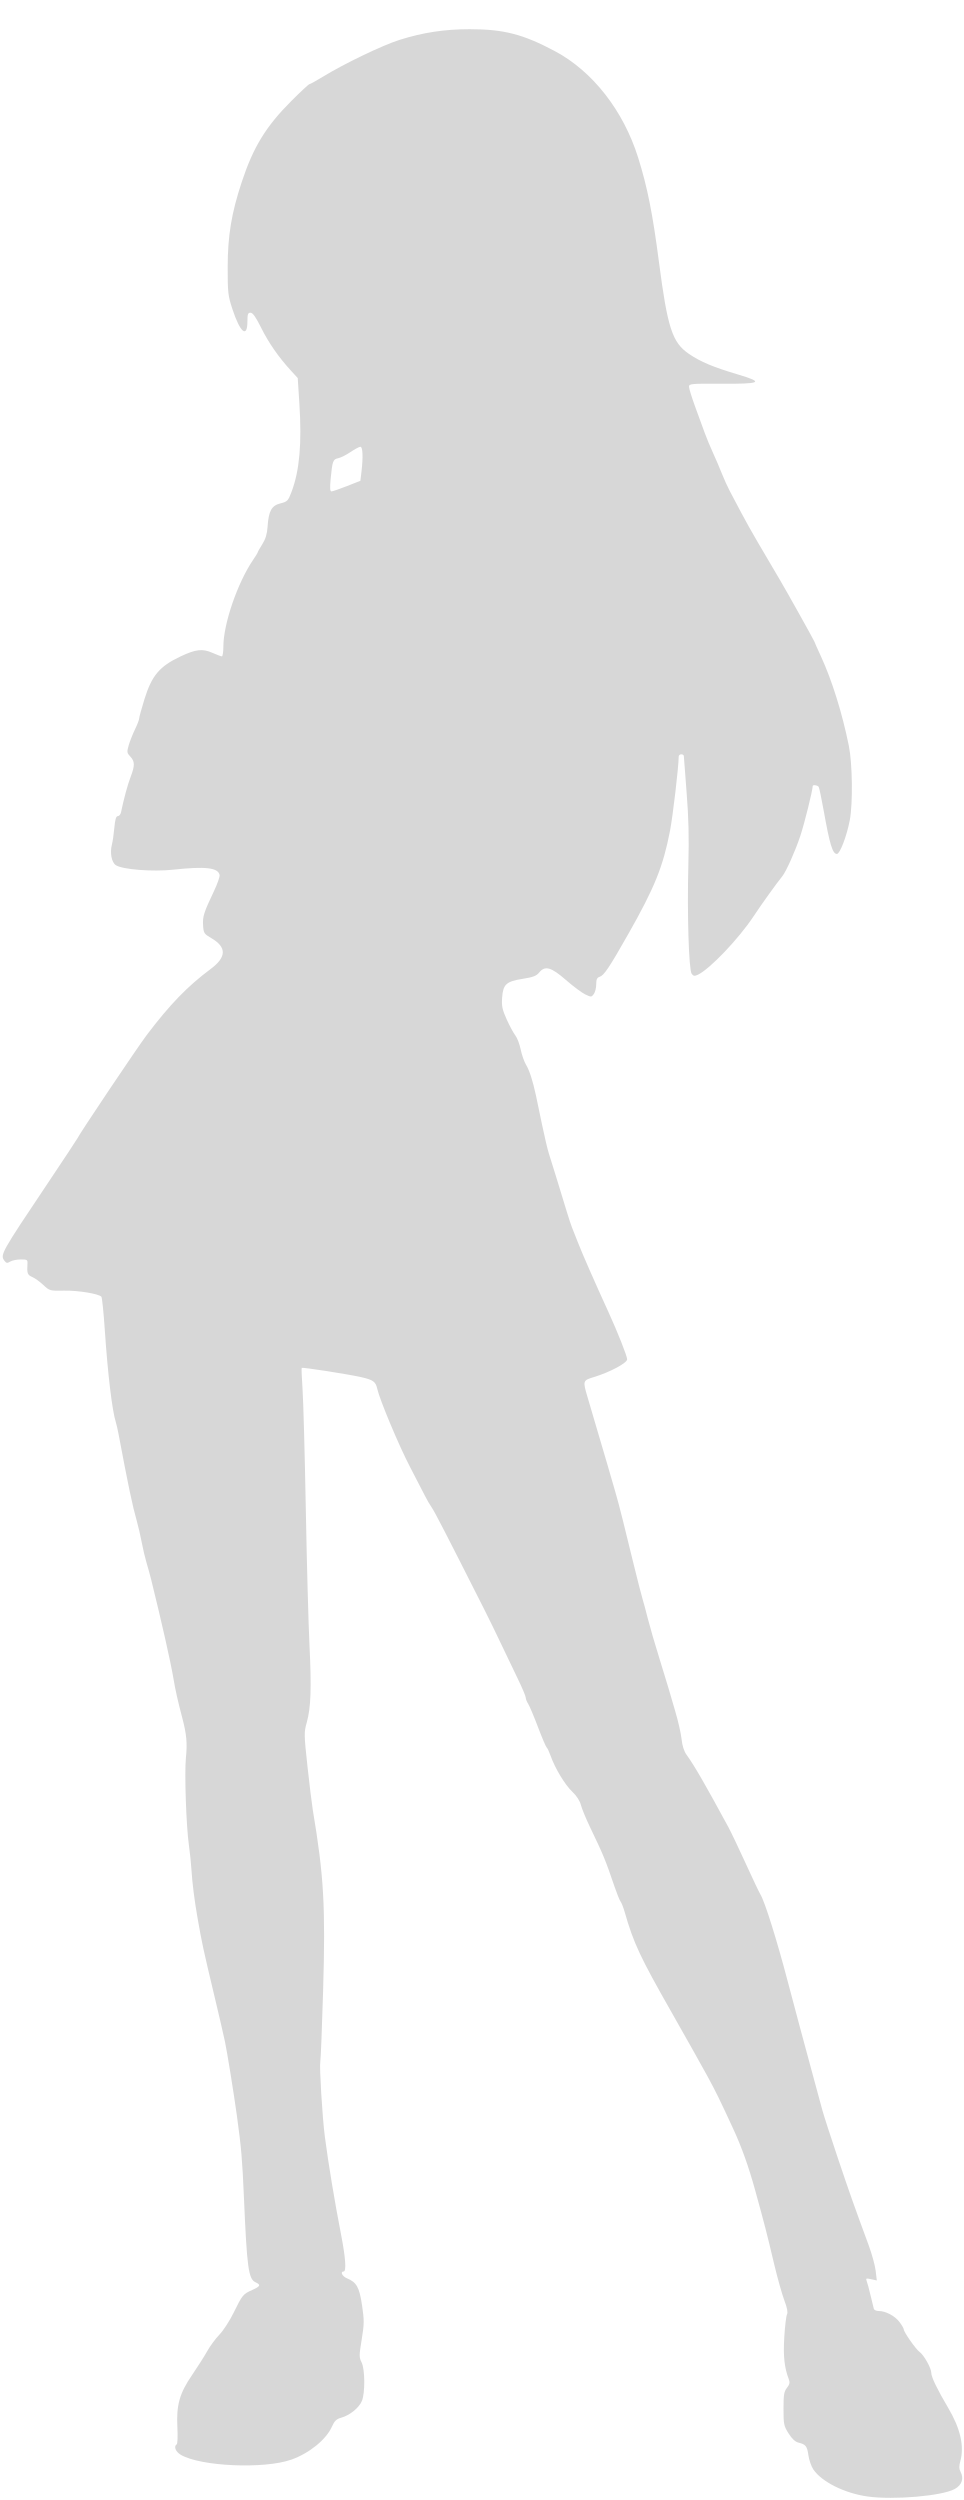
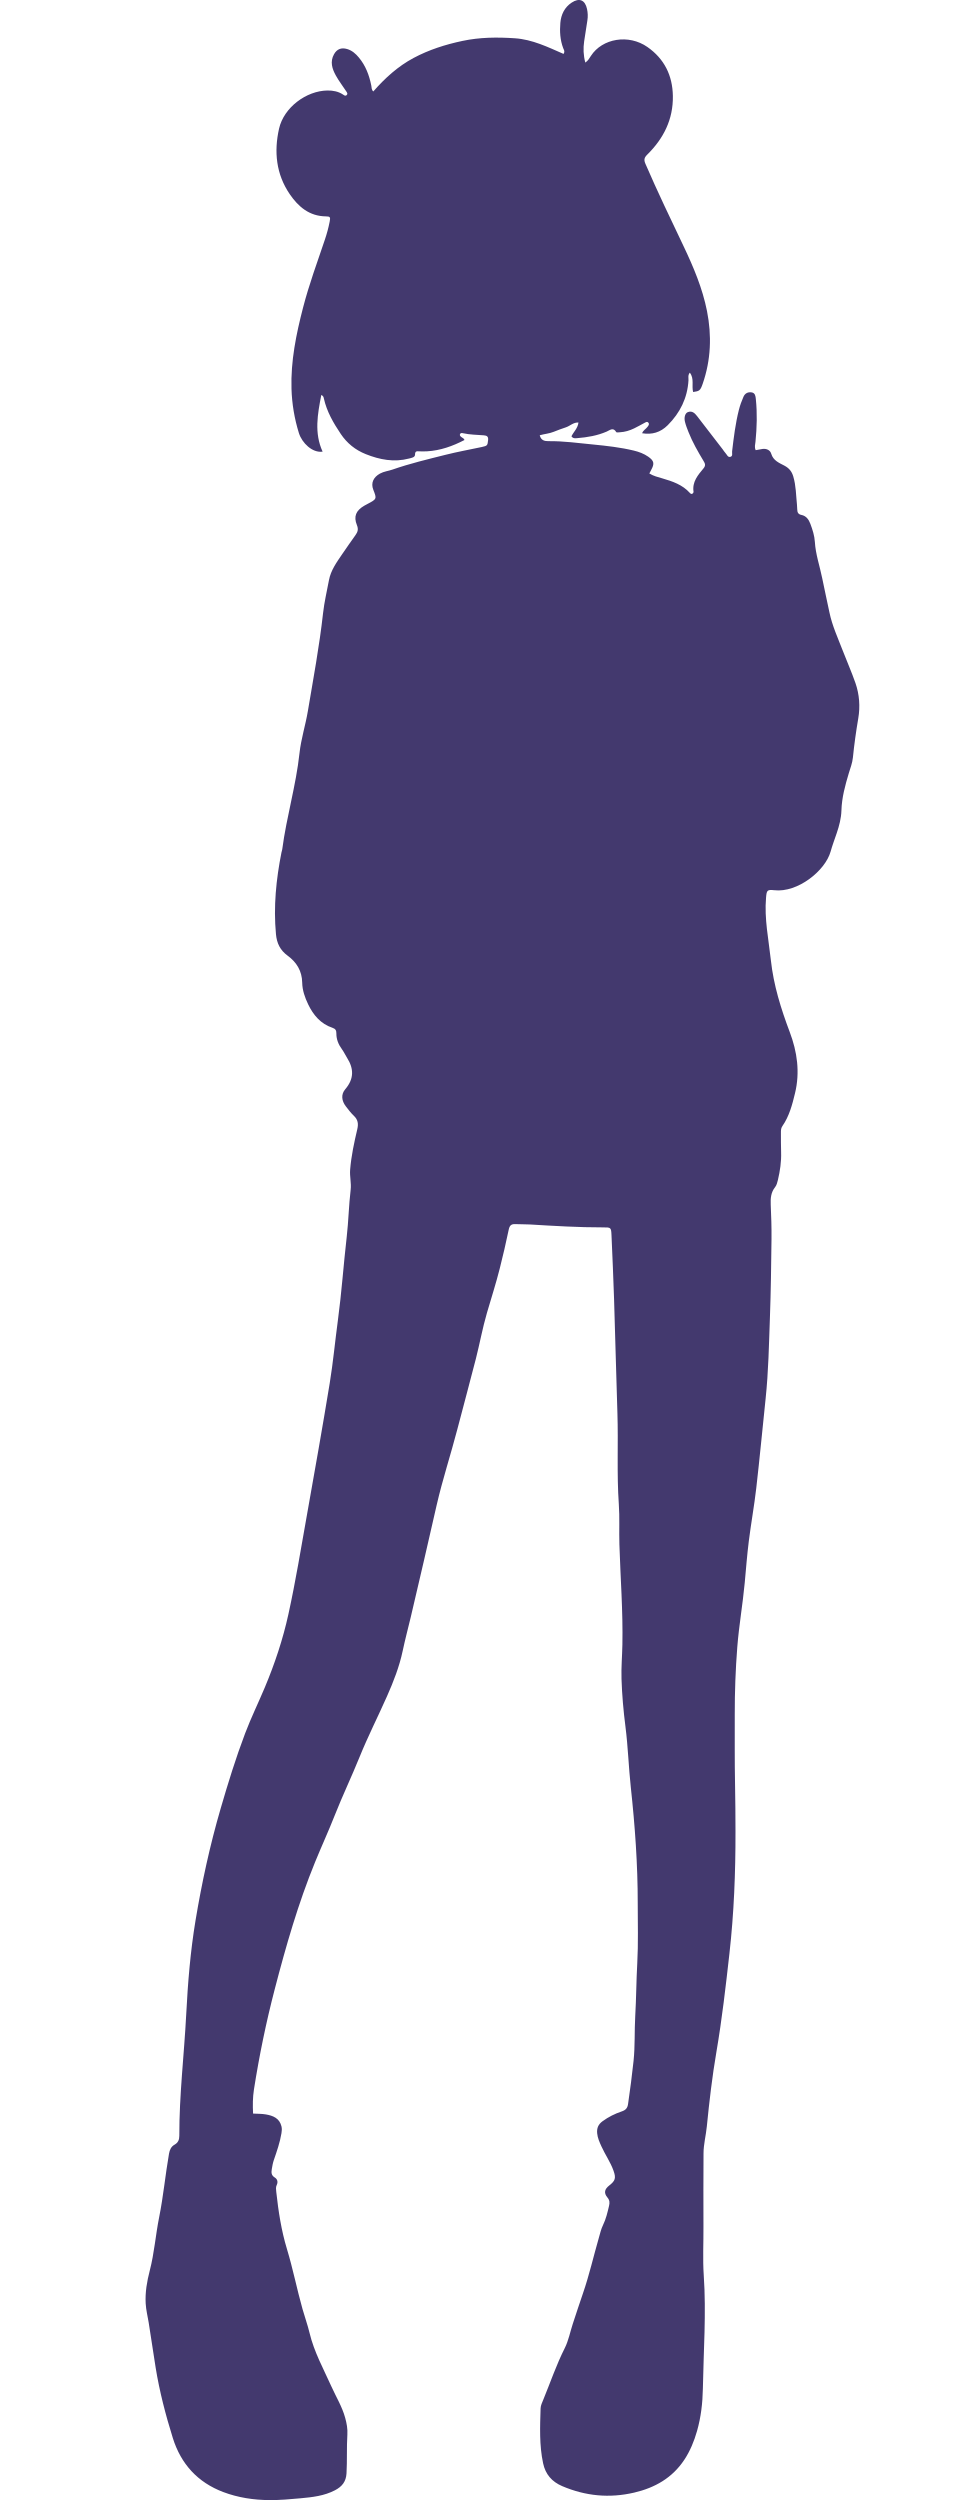
- <svg xmlns="http://www.w3.org/2000/svg" version="1.1" id="svg4485" width="748" height="1940" viewBox="0 0 748 1940">
-   <defs id="defs4489" />
-   <path style="fill:#d7d7d7;stroke-width:1.333;fill-opacity:1" d="m 673.333,1937.297 c -17.832,-2.481 -35.682,-11.37 -42.173,-21.001 -1.603,-2.378 -3.322,-7.288 -3.82,-10.909 -0.984,-7.157 -2.076,-8.557 -7.728,-9.908 -2.473,-0.591 -5.045,-2.977 -7.667,-7.112 -3.671,-5.789 -3.946,-7.119 -3.946,-19.115 0,-10.901 0.415,-13.419 2.684,-16.305 2.043,-2.597 2.397,-4.153 1.483,-6.513 -3.503,-9.049 -4.473,-18.026 -3.556,-32.919 0.523,-8.499 1.479,-16.439 2.124,-17.643 0.783,-1.464 0.099,-5.011 -2.064,-10.698 -1.78,-4.679 -5.374,-17.507 -7.988,-28.507 -5.973,-25.14 -6.967,-29 -14.724,-57.177 -5.016,-18.218 -10.401,-33.297 -16.96,-47.489 -10.768,-23.3 -13.21,-28.286 -19.918,-40.667 C 545.107,1604 532.644,1581.8 521.384,1562 c -24.86,-43.717 -29.664,-53.986 -36.676,-78.409 -1.012,-3.525 -2.426,-7.125 -3.142,-8 -0.716,-0.875 -2.832,-6.091 -4.701,-11.591 -7.034,-20.693 -8.549,-24.373 -18.933,-46 -3.169,-6.6 -6.39,-14.4 -7.157,-17.333 -0.868,-3.319 -3.373,-7.185 -6.633,-10.238 -5.603,-5.246 -13.421,-18.162 -16.812,-27.772 -1.141,-3.235 -2.537,-6.206 -3.1,-6.603 -0.564,-0.397 -3.642,-7.621 -6.84,-16.054 -3.198,-8.433 -6.619,-16.517 -7.602,-17.963 -0.983,-1.446 -1.788,-3.526 -1.788,-4.622 0,-1.096 -2.932,-8.012 -6.516,-15.37 -3.584,-7.358 -9.343,-19.378 -12.799,-26.711 -3.456,-7.333 -9.162,-19.033 -12.681,-26 -29.924,-59.245 -38.752,-76.373 -41.029,-79.601 -1.448,-2.053 -3.815,-6.133 -5.26,-9.066 -1.445,-2.933 -6.584,-12.873 -11.42,-22.088 -8.519,-16.233 -23.674,-52.34 -25.547,-60.87 -1.214,-5.527 -3.096,-6.901 -12.34,-9.009 -10.197,-2.326 -45.714,-7.856 -46.286,-7.207 -0.246,0.279 0.048,7.707 0.654,16.507 0.606,8.8 1.74,50.5 2.521,92.667 0.781,42.167 2.068,89.867 2.859,106 1.639,33.433 1.104,48.55 -2.125,60 -2.155,7.64 -2.129,9.171 0.56,34 1.549,14.3 3.421,29.6 4.16,34 8.581,51.105 9.916,74.666 7.971,140.667 -0.832,28.233 -1.811,52.741 -2.175,54.461 -0.802,3.787 1.597,43.367 3.527,58.205 2.704,20.789 7.697,50.906 12.697,76.591 3.404,17.489 4.119,28.076 1.896,28.076 -2.914,0 -1.103,3.772 2.535,5.279 7.538,3.122 9.662,6.918 11.742,20.991 1.737,11.748 1.709,14.424 -0.282,26.585 -2.023,12.361 -2.032,13.872 -0.104,17.601 2.7,5.221 2.855,23.844 0.25,30.078 -2.209,5.287 -9.418,11.113 -15.998,12.93 -3.757,1.038 -5.244,2.463 -7.222,6.921 -4.456,10.046 -17.643,20.754 -31.589,25.649 -21.134,7.418 -70.3,5.263 -85.667,-3.754 -4.094,-2.402 -5.728,-6.594 -3.184,-8.166 0.632,-0.391 0.859,-6.276 0.503,-13.079 -0.906,-17.346 1.63,-26.408 11.379,-40.665 4.199,-6.14 9.475,-14.451 11.725,-18.469 2.25,-4.018 6.544,-9.839 9.543,-12.936 2.999,-3.097 7.935,-10.702 10.97,-16.9 6.781,-13.849 7.355,-14.555 14.398,-17.677 6.438,-2.854 6.955,-4.039 2.627,-6.011 -5.476,-2.495 -6.638,-10.981 -8.997,-65.71 -1.28,-29.685 -2.007,-38.166 -5.432,-63.333 -2.232,-16.401 -7.862,-51.295 -9.357,-58 -2.819,-12.636 -3.868,-17.17 -7.712,-33.333 -9.449,-39.725 -9.817,-41.425 -13.562,-62.667 -2.279,-12.93 -4.068,-27.078 -4.636,-36.667 -0.304,-5.133 -1.199,-13.833 -1.989,-19.333 -2.107,-14.672 -3.539,-55.975 -2.35,-67.78 1.178,-11.688 0.561,-18.358 -2.919,-31.553 -3.358,-12.735 -5.279,-21.31 -6.72,-30 -2.047,-12.346 -9.101,-43.697 -17.25,-76.667 -0.906,-3.667 -2.556,-9.667 -3.665,-13.333 -1.11,-3.667 -2.805,-10.867 -3.767,-16 -0.962,-5.133 -2.698,-12.633 -3.857,-16.667 -3.227,-11.232 -6.557,-27.106 -14.07,-67.06 -0.661,-3.516 -1.615,-7.693 -2.119,-9.282 -2.878,-9.068 -6.242,-37.19 -8.571,-71.658 -0.917,-13.567 -2.102,-25.15 -2.633,-25.74 -2.074,-2.303 -18.111,-4.933 -28.858,-4.732 -11.176,0.209 -11.356,0.16 -16.232,-4.411 C 30.885,994.574 27.017,991.796 25,990.942 21.353,989.399 20.831,988 21.293,981 c 0.227,-3.442 -0.093,-3.667 -5.21,-3.667 -2.999,0 -6.68,0.75 -8.182,1.667 -2.303,1.406 -3.008,1.292 -4.508,-0.729 -3.373,-4.545 -2.54,-6.033 33.39,-59.678 12.552,-18.74 23.06,-34.64 23.353,-35.333 1.363,-3.232 46.476,-70.484 53.616,-79.927 18.034,-23.849 31.689,-37.965 49.707,-51.385 12.396,-9.232 12.569,-16.923 0.539,-23.942 -5.646,-3.295 -6.021,-3.875 -6.41,-9.916 -0.438,-6.809 0.573,-9.999 8.373,-26.415 2.698,-5.678 4.705,-11.363 4.461,-12.633 -1.105,-5.736 -10.972,-6.882 -35.957,-4.175 -15.997,1.733 -39.409,-0.1 -44.584,-3.49 -3.303,-2.164 -4.721,-9.68 -3.027,-16.045 0.585,-2.2 1.431,-8.05 1.878,-13 0.582,-6.442 1.345,-9 2.682,-9 1.028,0 2.15,-1.35 2.494,-3 2.219,-10.651 5.105,-21.295 7.415,-27.348 3.412,-8.939 3.371,-12.076 -0.208,-15.885 -2.652,-2.823 -2.752,-3.53 -1.239,-8.753 0.905,-3.125 3.104,-8.691 4.885,-12.369 1.781,-3.678 3.239,-7.485 3.239,-8.458 0,-0.974 1.834,-7.672 4.074,-14.885 5.731,-18.448 11.677,-25.514 27.938,-33.205 11.862,-5.61 17.147,-6.222 24.734,-2.866 3.443,1.523 6.783,2.769 7.423,2.769 0.64,0 1.168,-3.45 1.173,-7.667 0.021,-17.604 11.044,-49.627 23.197,-67.393 1.903,-2.783 3.461,-5.344 3.461,-5.693 0,-0.349 1.6,-3.168 3.555,-6.265 2.526,-4.002 3.708,-7.922 4.083,-13.548 0.821,-12.306 3.076,-16.406 9.983,-18.145 5.431,-1.367 5.969,-1.93 8.647,-9.041 6.192,-16.441 8.039,-37.415 6.039,-68.561 l -1.261,-19.645 -5.214,-5.688 c -9.628,-10.504 -17.346,-21.607 -23.187,-33.355 -4.105,-8.257 -6.508,-11.667 -8.223,-11.667 -2.014,0 -2.422,1.11 -2.422,6.588 0,13.473 -5.598,9.009 -11.605,-9.255 -3.459,-10.515 -3.727,-12.873 -3.71,-32.667 0.021,-24.361 2.907,-41.865 10.881,-66 9.008,-27.264 18.79,-43.245 38.586,-63.041 7.127,-7.127 13.397,-12.959 13.934,-12.959 0.536,0 5.086,-2.514 10.111,-5.587 16.96,-10.372 46.582,-24.621 59.901,-28.813 18.172,-5.72 34.908,-8.266 54.325,-8.266 26.476,0 41.327,3.819 66.153,17.013 29.229,15.534 53.176,46.152 64.612,82.612 7.184,22.904 11.242,43.253 16.166,81.071 6.679,51.296 10.345,62.498 23.338,71.321 9.1,6.18 18.653,10.175 38.341,16.034 20.177,6.004 17.673,7.266 -14.033,7.074 -22.806,-0.138 -24.333,0.007 -24.333,2.309 0,1.351 2.149,8.331 4.775,15.511 2.627,7.18 5.976,16.354 7.444,20.388 1.468,4.033 4.332,10.933 6.365,15.333 2.033,4.4 5.112,11.6 6.843,16 1.731,4.4 4.594,10.7 6.363,14 1.769,3.3 5.734,10.8 8.81,16.667 3.077,5.867 8.789,16.067 12.694,22.667 3.905,6.6 8.842,15 10.971,18.667 C 601.061,443 604.062,448.1 605.6,450.667 609.751,457.592 632,497.45 632,497.961 c 0,0.242 2.312,5.45 5.137,11.573 8.495,18.409 16.425,43.848 21.548,69.132 2.811,13.87 3.213,44.776 0.752,57.769 -2.328,12.293 -7.64,26.231 -9.997,26.231 -3.324,0 -5.531,-7.178 -10.141,-32.986 -1.74,-9.744 -3.53,-18.308 -3.978,-19.032 -0.811,-1.313 -4.656,-1.88 -4.656,-0.687 0,3.204 -6.461,29.22 -9.596,38.639 -3.976,11.947 -10.983,27.639 -14.02,31.398 -4.789,5.928 -15.846,21.341 -22.235,30.994 -11.628,17.569 -34.016,41.056 -43.295,45.42 -2.559,1.203 -3.453,1.061 -4.787,-0.765 -2.234,-3.055 -3.575,-47.303 -2.562,-84.512 0.575,-21.135 0.203,-36.542 -1.356,-56.095 -1.182,-14.827 -2.149,-27.577 -2.149,-28.333 0,-0.757 -0.9,-1.376 -2,-1.376 -1.1,0 -2,0.804 -2,1.786 0,7.534 -4.504,46.025 -6.744,57.631 -5.346,27.705 -11.945,44.035 -32.291,79.916 -14.913,26.3 -18.896,32.254 -22.301,33.334 -2.038,0.647 -2.664,2.018 -2.664,5.834 0,2.744 -0.843,6.142 -1.873,7.551 -1.796,2.456 -2.07,2.469 -6.627,0.295 -2.614,-1.247 -9.361,-6.285 -14.992,-11.196 -11.576,-10.096 -16.275,-11.381 -20.861,-5.707 -2.045,2.53 -4.765,3.56 -12.661,4.794 -12.846,2.008 -15.283,4.247 -16.014,14.709 -0.452,6.473 0.125,9.191 3.577,16.84 2.264,5.017 5.281,10.603 6.706,12.414 1.425,1.811 3.286,6.707 4.136,10.879 0.85,4.172 2.744,9.551 4.207,11.953 2.566,4.21 5.221,12.45 7.616,23.633 0.628,2.933 2.739,13.042 4.69,22.463 1.952,9.421 4.356,19.621 5.343,22.667 1.911,5.897 8.299,26.63 13.618,44.204 1.776,5.867 3.752,11.867 4.393,13.333 0.64,1.467 2.726,6.741 4.636,11.72 3.025,7.888 12.952,30.501 23.83,54.28 6.962,15.218 14.277,33.735 14.277,36.138 0,2.871 -13.182,9.939 -25.667,13.762 -8.774,2.687 -8.824,2.839 -5.119,15.437 1.401,4.764 4.401,14.963 6.666,22.663 2.265,7.7 6.243,21.2 8.841,30 2.598,8.8 5.379,18.4 6.181,21.333 0.802,2.933 1.962,7.133 2.577,9.333 0.616,2.2 2.077,7.9 3.247,12.667 1.17,4.767 4.78,19.467 8.022,32.667 3.242,13.2 6.466,25.8 7.164,28 0.698,2.2 2.554,9.1 4.125,15.333 1.57,6.233 5.579,20.033 8.909,30.667 3.329,10.633 6.537,21.134 7.128,23.334 0.591,2.2 2.931,10.209 5.201,17.799 2.27,7.589 4.501,17.384 4.959,21.767 0.541,5.175 1.909,9.452 3.902,12.201 6.003,8.279 14.314,22.663 32.493,56.233 1.986,3.667 7.99,16.265 13.342,27.997 5.353,11.732 10.482,22.532 11.398,24 3.404,5.456 12.814,35.43 21.35,68.003 4.422,16.874 14.038,52.728 19.848,74 2.704,9.9 5.795,21.3 6.87,25.333 1.075,4.033 6.501,20.833 12.059,37.333 9.461,28.086 12.344,36.238 23.932,67.667 2.501,6.784 4.943,15.701 5.427,19.817 l 0.879,7.483 -4.401,-0.967 c -3.933,-0.864 -4.297,-0.702 -3.423,1.517 0.538,1.366 1.889,6.383 3.002,11.15 1.113,4.767 2.244,9.417 2.513,10.333 0.269,0.917 1.935,1.667 3.702,1.667 5.402,0 12.533,3.734 16.125,8.444 1.877,2.461 3.413,5.101 3.413,5.866 0,2.023 9.368,15.389 12.208,17.419 3.417,2.441 9.126,12.591 9.126,16.224 0,3.305 4.516,12.662 13.216,27.381 9.417,15.934 12.527,29.671 9.325,41.2 -1.068,3.846 -1.038,5.96 0.117,8.117 2.836,5.3 1.19,10.328 -4.407,13.458 -9.668,5.406 -47.346,8.67 -67.584,5.855 z M 269.229,377.213 l 10.428,-4.121 0.827,-6.879 c 1.376,-11.449 1.037,-19.549 -0.817,-19.522 -0.917,0.013 -4.367,1.856 -7.667,4.095 -3.3,2.239 -7.601,4.394 -9.559,4.787 -4.041,0.813 -4.525,2.142 -5.86,16.093 -0.676,7.061 -0.501,9.667 0.648,9.667 0.865,0 6.266,-1.854 12.001,-4.121 z" id="path4495" />
+ <svg xmlns="http://www.w3.org/2000/svg" viewBox="0 0 748 1940" height="1940" width="748" id="svg4485" version="1.1">
+   <defs id="defs4489">
+     <clipPath clipPathUnits="userSpaceOnUse" id="clipPath18">
+       <path d="M 0,3840 H 2048 V 0 H 0 Z" id="path16" />
+     </clipPath>
+   </defs>
+   <path id="path4495" d="m -375.68,1937.297 c -17.832,-2.481 -35.682,-11.37 -42.173,-21.001 -1.603,-2.378 -3.322,-7.288 -3.82,-10.909 -0.984,-7.157 -2.076,-8.557 -7.728,-9.908 -2.473,-0.591 -5.045,-2.977 -7.667,-7.112 -3.671,-5.789 -3.946,-7.119 -3.946,-19.115 0,-10.901 0.415,-13.419 2.684,-16.305 2.043,-2.597 2.397,-4.153 1.483,-6.513 -3.503,-9.049 -4.473,-18.026 -3.556,-32.919 0.523,-8.499 1.479,-16.439 2.124,-17.643 0.783,-1.464 0.099,-5.011 -2.064,-10.698 -1.78,-4.679 -5.374,-17.507 -7.988,-28.507 -5.973,-25.14 -6.967,-29 -14.724,-57.177 -5.016,-18.218 -10.401,-33.297 -16.96,-47.489 -10.768,-23.3 -13.21,-28.286 -19.918,-40.667 -3.974,-7.333 -16.437,-29.533 -27.697,-49.333 -24.86,-43.717 -29.664,-53.986 -36.676,-78.409 -1.012,-3.525 -2.426,-7.125 -3.142,-8 -0.716,-0.875 -2.832,-6.091 -4.701,-11.591 -7.034,-20.693 -8.549,-24.373 -18.933,-46 -3.169,-6.6 -6.39,-14.4 -7.157,-17.333 -0.868,-3.319 -3.373,-7.185 -6.633,-10.238 -5.603,-5.246 -13.421,-18.162 -16.812,-27.772 -1.141,-3.235 -2.537,-6.206 -3.1,-6.603 -0.564,-0.397 -3.642,-7.621 -6.84,-16.054 -3.198,-8.433 -6.619,-16.517 -7.602,-17.963 -0.983,-1.446 -1.788,-3.526 -1.788,-4.622 0,-1.096 -2.932,-8.012 -6.516,-15.37 -3.584,-7.358 -9.343,-19.378 -12.799,-26.711 -3.456,-7.333 -9.162,-19.033 -12.681,-26 -29.924,-59.245 -38.752,-76.373 -41.029,-79.601 -1.448,-2.053 -3.815,-6.133 -5.26,-9.066 -1.445,-2.933 -6.584,-12.873 -11.42,-22.088 -8.519,-16.233 -23.674,-52.34 -25.547,-60.87 -1.214,-5.527 -3.096,-6.901 -12.34,-9.009 -10.197,-2.326 -45.714,-7.856 -46.286,-7.207 -0.246,0.279 0.048,7.707 0.654,16.507 0.606,8.8 1.74,50.5 2.521,92.667 0.781,42.167 2.068,89.867 2.859,106 1.639,33.433 1.104,48.55 -2.125,60 -2.155,7.64 -2.129,9.171 0.56,34 1.549,14.3 3.421,29.6 4.16,34 8.581,51.105 9.916,74.666 7.971,140.667 -0.832,28.233 -1.811,52.741 -2.175,54.461 -0.802,3.787 1.597,43.367 3.527,58.205 2.704,20.789 7.697,50.906 12.697,76.591 3.404,17.489 4.119,28.076 1.896,28.076 -2.914,0 -1.103,3.772 2.535,5.279 7.538,3.122 9.662,6.918 11.742,20.991 1.737,11.748 1.709,14.424 -0.282,26.585 -2.023,12.361 -2.032,13.872 -0.104,17.601 2.7,5.221 2.855,23.844 0.25,30.078 -2.209,5.287 -9.418,11.113 -15.998,12.93 -3.757,1.038 -5.244,2.463 -7.222,6.921 -4.456,10.046 -17.643,20.754 -31.589,25.649 -21.134,7.418 -70.3,5.263 -85.667,-3.754 -4.094,-2.402 -5.728,-6.594 -3.184,-8.166 0.632,-0.391 0.859,-6.276 0.503,-13.079 -0.906,-17.346 1.63,-26.408 11.379,-40.665 4.199,-6.14 9.475,-14.451 11.725,-18.469 2.25,-4.018 6.544,-9.839 9.543,-12.936 2.999,-3.097 7.935,-10.702 10.97,-16.9 6.781,-13.849 7.355,-14.555 14.398,-17.677 6.438,-2.854 6.955,-4.039 2.627,-6.011 -5.476,-2.495 -6.638,-10.981 -8.997,-65.71 -1.28,-29.685 -2.007,-38.166 -5.432,-63.333 -2.232,-16.401 -7.862,-51.295 -9.357,-58 -2.819,-12.636 -3.868,-17.17 -7.712,-33.333 -9.449,-39.725 -9.817,-41.425 -13.562,-62.667 -2.279,-12.93 -4.068,-27.078 -4.636,-36.667 -0.304,-5.133 -1.199,-13.833 -1.989,-19.333 -2.107,-14.672 -3.539,-55.975 -2.35,-67.78 1.178,-11.688 0.561,-18.358 -2.919,-31.553 -3.358,-12.735 -5.279,-21.31 -6.72,-30 -2.047,-12.346 -9.101,-43.697 -17.25,-76.667 -0.906,-3.667 -2.556,-9.667 -3.665,-13.333 -1.11,-3.667 -2.805,-10.867 -3.767,-16 -0.962,-5.133 -2.698,-12.633 -3.857,-16.667 -3.227,-11.232 -6.557,-27.106 -14.07,-67.06 -0.661,-3.516 -1.615,-7.693 -2.119,-9.282 -2.878,-9.068 -6.242,-37.19 -8.571,-71.658 -0.917,-13.567 -2.102,-25.15 -2.633,-25.74 -2.074,-2.303 -18.111,-4.933 -28.858,-4.732 -11.176,0.209 -11.356,0.16 -16.232,-4.411 -2.712,-2.542 -6.58,-5.321 -8.597,-6.174 -3.647,-1.544 -4.169,-2.943 -3.708,-9.942 0.227,-3.442 -0.093,-3.667 -5.21,-3.667 -2.999,0 -6.68,0.75 -8.182,1.667 -2.303,1.406 -3.008,1.292 -4.508,-0.729 -3.373,-4.545 -2.54,-6.033 33.39,-59.678 12.552,-18.74 23.061,-34.64 23.353,-35.333 1.363,-3.232 46.476,-70.484 53.616,-79.927 18.034,-23.849 31.689,-37.965 49.707,-51.385 12.396,-9.232 12.569,-16.923 0.539,-23.942 -5.646,-3.295 -6.021,-3.875 -6.41,-9.916 -0.438,-6.809 0.573,-9.999 8.373,-26.415 2.698,-5.678 4.705,-11.363 4.461,-12.633 -1.105,-5.736 -10.972,-6.882 -35.957,-4.175 -15.997,1.733 -39.409,-0.1 -44.584,-3.49 -3.303,-2.164 -4.721,-9.68 -3.027,-16.045 0.585,-2.2 1.431,-8.05 1.878,-13 0.582,-6.442 1.345,-9 2.682,-9 1.028,0 2.15,-1.35 2.494,-3 2.219,-10.651 5.105,-21.295 7.415,-27.348 3.412,-8.939 3.371,-12.076 -0.208,-15.885 -2.652,-2.823 -2.752,-3.53 -1.239,-8.753 0.905,-3.125 3.104,-8.691 4.885,-12.369 1.781,-3.678 3.239,-7.485 3.239,-8.458 0,-0.974 1.834,-7.672 4.074,-14.885 5.731,-18.448 11.677,-25.514 27.938,-33.205 11.862,-5.61 17.147,-6.222 24.734,-2.866 3.443,1.523 6.783,2.769 7.423,2.769 0.64,0 1.168,-3.45 1.173,-7.667 0.021,-17.604 11.044,-49.627 23.197,-67.393 1.903,-2.783 3.461,-5.344 3.461,-5.693 0,-0.349 1.6,-3.168 3.555,-6.265 2.526,-4.002 3.708,-7.922 4.083,-13.548 0.821,-12.306 3.076,-16.406 9.983,-18.145 5.431,-1.367 5.969,-1.93 8.647,-9.041 6.192,-16.441 8.039,-37.415 6.039,-68.561 l -1.261,-19.645 -5.214,-5.688 c -9.628,-10.504 -17.346,-21.607 -23.187,-33.355 -4.105,-8.257 -6.508,-11.667 -8.223,-11.667 -2.014,0 -2.422,1.11 -2.422,6.588 0,13.473 -5.598,9.009 -11.605,-9.255 -3.459,-10.515 -3.727,-12.873 -3.71,-32.667 0.021,-24.361 2.907,-41.865 10.881,-66 9.008,-27.264 18.79,-43.245 38.586,-63.041 7.127,-7.127 13.397,-12.959 13.934,-12.959 0.536,0 5.086,-2.514 10.111,-5.587 16.96,-10.372 46.582,-24.621 59.901,-28.813 18.172,-5.72 34.908,-8.266 54.325,-8.266 26.476,0 41.327,3.819 66.153,17.013 29.229,15.534 53.176,46.152 64.612,82.612 7.184,22.904 11.242,43.253 16.166,81.071 6.679,51.296 10.345,62.498 23.338,71.321 9.1,6.18 18.653,10.175 38.341,16.034 20.177,6.004 17.673,7.266 -14.033,7.074 -22.806,-0.138 -24.333,0.007 -24.333,2.309 0,1.351 2.149,8.331 4.775,15.511 2.627,7.18 5.976,16.354 7.444,20.388 1.468,4.033 4.332,10.933 6.365,15.333 2.033,4.4 5.112,11.6 6.843,16 1.731,4.4 4.594,10.7 6.363,14 1.769,3.3 5.734,10.8 8.81,16.667 3.077,5.867 8.789,16.067 12.694,22.667 3.905,6.6 8.842,15 10.971,18.667 2.129,3.667 5.13,8.767 6.668,11.333 4.151,6.925 26.4,46.783 26.4,47.295 0,0.242 2.312,5.45 5.137,11.573 8.495,18.409 16.425,43.848 21.548,69.132 2.811,13.87 3.213,44.776 0.752,57.769 -2.328,12.293 -7.64,26.231 -9.997,26.231 -3.324,0 -5.531,-7.178 -10.141,-32.986 -1.74,-9.744 -3.53,-18.308 -3.978,-19.032 -0.811,-1.313 -4.656,-1.88 -4.656,-0.687 0,3.204 -6.461,29.22 -9.596,38.639 -3.976,11.947 -10.983,27.639 -14.02,31.398 -4.789,5.928 -15.846,21.341 -22.235,30.994 -11.628,17.569 -34.016,41.056 -43.295,45.42 -2.559,1.203 -3.453,1.061 -4.787,-0.765 -2.234,-3.055 -3.575,-47.303 -2.562,-84.512 0.575,-21.135 0.203,-36.542 -1.356,-56.095 -1.182,-14.827 -2.149,-27.577 -2.149,-28.333 0,-0.757 -0.9,-1.376 -2,-1.376 -1.1,0 -2,0.804 -2,1.786 0,7.534 -4.504,46.025 -6.744,57.631 -5.346,27.705 -11.945,44.035 -32.291,79.916 -14.913,26.3 -18.896,32.254 -22.301,33.334 -2.038,0.647 -2.664,2.018 -2.664,5.834 0,2.744 -0.843,6.142 -1.873,7.551 -1.796,2.456 -2.07,2.469 -6.627,0.295 -2.614,-1.247 -9.361,-6.285 -14.992,-11.196 -11.576,-10.096 -16.275,-11.381 -20.861,-5.707 -2.045,2.53 -4.765,3.56 -12.661,4.794 -12.846,2.008 -15.283,4.247 -16.014,14.709 -0.452,6.473 0.125,9.191 3.577,16.84 2.264,5.017 5.281,10.603 6.706,12.414 1.425,1.811 3.286,6.707 4.136,10.879 0.85,4.172 2.744,9.551 4.207,11.953 2.566,4.21 5.221,12.45 7.616,23.633 0.628,2.933 2.739,13.042 4.69,22.463 1.952,9.421 4.356,19.621 5.343,22.667 1.911,5.897 8.299,26.63 13.618,44.204 1.776,5.867 3.752,11.867 4.393,13.333 0.64,1.467 2.726,6.741 4.636,11.72 3.025,7.888 12.952,30.501 23.83,54.28 6.962,15.218 14.277,33.735 14.277,36.138 0,2.871 -13.182,9.939 -25.667,13.762 -8.774,2.687 -8.824,2.839 -5.119,15.437 1.401,4.764 4.401,14.963 6.666,22.663 2.265,7.7 6.243,21.2 8.841,30 2.598,8.8 5.379,18.4 6.181,21.333 0.802,2.933 1.962,7.133 2.577,9.333 0.616,2.2 2.077,7.9 3.247,12.667 1.17,4.767 4.78,19.467 8.022,32.667 3.242,13.2 6.466,25.8 7.164,28 0.698,2.2 2.554,9.1 4.125,15.333 1.57,6.233 5.579,20.033 8.909,30.667 3.329,10.633 6.537,21.134 7.128,23.334 0.591,2.2 2.931,10.209 5.201,17.799 2.27,7.589 4.501,17.384 4.959,21.767 0.541,5.175 1.909,9.452 3.902,12.201 6.003,8.279 14.314,22.663 32.493,56.233 1.986,3.667 7.99,16.265 13.342,27.997 5.353,11.732 10.482,22.532 11.398,24 3.404,5.456 12.814,35.43 21.35,68.003 4.422,16.874 14.038,52.728 19.848,74 2.704,9.9 5.795,21.3 6.87,25.333 1.075,4.033 6.501,20.833 12.059,37.333 9.461,28.086 12.344,36.238 23.932,67.667 2.501,6.784 4.943,15.701 5.427,19.817 l 0.879,7.483 -4.401,-0.967 c -3.933,-0.864 -4.297,-0.702 -3.423,1.517 0.538,1.366 1.889,6.383 3.002,11.15 1.113,4.767 2.244,9.417 2.513,10.333 0.269,0.917 1.935,1.667 3.702,1.667 5.402,0 12.533,3.734 16.125,8.444 1.877,2.461 3.413,5.101 3.413,5.866 0,2.023 9.368,15.389 12.208,17.419 3.417,2.441 9.126,12.591 9.126,16.224 0,3.305 4.516,12.662 13.216,27.381 9.417,15.934 12.527,29.671 9.325,41.2 -1.068,3.846 -1.038,5.96 0.117,8.117 2.836,5.3 1.19,10.328 -4.407,13.458 -9.668,5.406 -47.346,8.67 -67.584,5.855 z m -404.104,-1560.084 10.428,-4.121 0.827,-6.879 c 1.376,-11.449 1.037,-19.549 -0.817,-19.522 -0.917,0.013 -4.367,1.856 -7.667,4.095 -3.3,2.239 -7.601,4.394 -9.559,4.787 -4.041,0.813 -4.525,2.142 -5.86,16.093 -0.676,7.061 -0.501,9.667 0.648,9.667 0.865,0 6.266,-1.854 12.001,-4.121 z" style="fill:#d7d7d7;fill-opacity:1;stroke-width:1.333" />
+   <g transform="matrix(0.6032204,0,0,-0.6032204,-227.8055,2128.225)" id="g12">
+     <g id="g14" clip-path="url(#clipPath18)">
+       <g id="g20" transform="translate(1478.112,2649.459)">
+         <path d="m 0,0 c -4.931,14.13 -11.01,27.85 -16.391,41.82 -6.21,16.13 -13.5,31.88 -17.049,48.94 -3.05,14.66 -6.331,29.28 -9.29,43.96 -3.14,15.63 -8.52,30.74 -9.48,46.92 -0.46,7.81 -2.96,15.67 -5.8,23.19 -2.12,5.59 -5.381,10.18 -11.511,11.4 -4.25,0.85 -5.25,3.41 -5.349,7.05 -0.05,2 -0.13,4 -0.34,5.99 -1.27,12.22 -1.21,24.65 -4.8,36.54 -1.841,6.11 -5.051,10.48 -11.511,13.89 -6.309,3.32 -14.239,6.38 -16.79,15.19 -1.379,4.77 -6.059,6.91 -11.33,6.19 -2.909,-0.4 -5.779,-1.02 -8.67,-1.55 -1.879,3.8 -0.629,7.4 -0.269,10.98 1.83,18.26 2.33,36.54 0.439,54.83 -0.369,3.64 -0.799,7.8 -5.38,8.53 -4.679,0.75 -8.519,-1.1 -10.54,-5.68 -2.419,-5.49 -4.439,-11.11 -5.91,-16.95 -4.389,-17.48 -6.59,-35.3 -8.679,-53.15 -0.29,-2.49 1.14,-6.05 -2,-7.08 -3.6,-1.17 -4.64,2.91 -6.6,4.88 -1.391,1.4 -2.37,3.21 -3.59,4.79 -10.96,14.25 -21.94,28.48 -32.92,42.72 -3,3.88 -6.421,7.1 -11.801,5.09 -3.449,-1.29 -5.149,-6.59 -3.75,-12.43 1.081,-4.5 2.821,-8.87 4.531,-13.2 5.16,-13.05 12.139,-25.17 19.34,-37.17 2.009,-3.35 3.15,-5.77 -0.04,-9.61 -7.17,-8.6 -14.741,-17.36 -12.8,-30.04 0.11,-0.74 -0.611,-1.94 -1.29,-2.42 -1.25,-0.86 -2.42,-0.23 -3.401,0.87 -9.55,10.66 -22.439,14.97 -35.609,18.81 -5.57,1.62 -11.28,2.99 -16.55,6.24 0.94,1.82 1.5,3 2.14,4.15 4.76,8.49 4.059,12.16 -3.66,17.52 -5.54,3.84 -11.741,6.16 -18.27,7.74 -17.2,4.17 -34.71,6.12 -52.261,7.85 -19.21,1.89 -38.359,4.52 -57.729,4.33 -5.09,-0.05 -9.66,1.02 -11.22,7.59 6.19,1.76 12.23,2.11 17.779,4.37 5.231,2.14 10.561,4.05 15.92,5.85 5.361,1.79 9.691,6.59 16.12,6.15 -0.899,-7.51 -6.33,-12.06 -9.029,-17.73 2.159,-3.11 4.97,-2.54 7.56,-2.34 12.98,1.03 25.719,3.19 37.79,8.43 4.08,1.77 8.41,6.02 12.3,-0.68 0.44,-0.75 3.15,-0.28 4.79,-0.19 6.41,0.33 12.45,2.21 18.179,4.96 4.5,2.15 8.811,4.68 13.231,7 1.7,0.9 3.62,2.37 5.23,0.16 1.48,-2.03 -0.12,-3.64 -1.301,-5.25 -2.04,-2.79 -5.629,-4.4 -6.839,-8.15 12.73,-2.08 23.53,1 32.929,10.37 15.881,15.85 25.281,34.89 26.691,57.58 0.2,3.19 -1.071,6.65 1.73,9.98 5.989,-7.73 2.1,-16.89 4.26,-24.9 8.04,1.22 9.17,1.62 12.29,10.61 10.62,30.61 11.79,61.92 5.54,93.55 -5.79,29.3 -17.391,56.64 -30.101,83.37 -16.729,35.17 -33.62,70.24 -49.069,106 -2.2,5.1 -1.75,7.87 2.33,11.91 20.94,20.68 33.449,45.24 32.93,75.47 -0.45,26.48 -11.04,47.74 -32.71,62.92 -24.12,16.89 -58.08,11.19 -72.72,-11.43 -1.87,-2.88 -3.58,-6.15 -7.2,-8.59 -2.561,9.59 -2.78,18.45 -1.49,27.37 1.3,8.9 2.63,17.8 4.12,26.67 0.84,5.02 0.63,9.97 -0.42,14.89 -2.47,11.58 -9.88,14.78 -19.79,8.2 -9.231,-6.13 -13.641,-15.41 -14.54,-26.13 -0.92,-10.98 -0.32,-21.93 3.67,-32.47 0.75,-1.97 2.559,-4.06 0.44,-7.38 -20.1,8.74 -39.99,18.6 -62.631,20.12 -22.679,1.52 -45.019,1.36 -67.469,-3.41 -21.99,-4.67 -43.04,-11.36 -62.86,-21.95 -20.16,-10.77 -36.73,-25.9 -51.78,-43.05 -2.44,2.24 -2.06,5 -2.56,7.49 -2.64,13.23 -7.23,25.62 -15.99,36.13 -4.09,4.92 -8.76,9.1 -15.14,10.96 -7.41,2.16 -13.05,0.01 -16.82,-6.68 -5.44,-9.66 -2.4,-18.83 2.35,-27.44 3.85,-6.97 8.78,-13.34 13.15,-20.03 1.02,-1.57 2.69,-3.36 0.61,-5.23 -1.59,-1.44 -3.16,-0.1 -4.44,0.76 -6.08,4.07 -13.02,5.34 -20,5.27 -27.37,-0.3 -56.25,-21.9 -62.38,-49.05 -6.68,-29.61 -3.83,-58.53 13.72,-84.28 11.02,-16.17 25.21,-28.37 46.47,-28.61 5.55,-0.07 6.07,-0.92 4.93,-6.75 -1.53,-7.84 -3.61,-15.54 -6.17,-23.13 -9.78,-29 -20.38,-57.73 -28.06,-87.41 -8.87,-34.29 -15.97,-68.76 -14.9,-104.48 0.58,-19.45 3.78,-38.43 9.52,-56.96 3.93,-12.65 17.29,-25.81 30.51,-23.93 -11.02,24.03 -6.43,48.27 -1.69,72.92 2.65,-1.19 2.95,-2.88 3.3,-4.48 3.75,-16.9 12.24,-31.5 21.75,-45.67 8.06,-12 18.73,-20.59 32.11,-25.95 18,-7.2 36.36,-10.74 55.61,-5.7 3.21,0.84 7.82,1.45 7.81,5.04 -0.02,5.14 2.83,4.3 5.64,4.23 3.32,-0.08 6.6,-0.15 9.94,0.05 17.08,1.01 32.73,6.6 48.03,14.53 -0.55,2.17 -2.71,2.71 -4.15,3.9 -1.37,1.14 -2.5,2.37 -1.31,4.14 0.84,1.26 2.24,1 3.58,0.7 8.82,-1.98 17.84,-1.98 26.79,-2.7 4.12,-0.32 5.94,-1.68 5.48,-6.15 -0.69,-6.81 -0.91,-7.36 -8,-8.87 -15.6,-3.33 -31.33,-6.17 -46.79,-10.05 -22.89,-5.75 -45.88,-11.23 -68.21,-19 -5.32,-1.85 -11.04,-2.38 -16.1,-5.16 -8.32,-4.58 -12.03,-12.01 -8.57,-20.81 4.51,-11.49 4.73,-11.92 -7.32,-18.17 -1.48,-0.76 -2.95,-1.54 -4.38,-2.38 -10.57,-6.21 -13.94,-13.69 -9.36,-25.01 2.15,-5.34 0.98,-8.73 -1.81,-12.68 -5.76,-8.16 -11.55,-16.3 -17.15,-24.56 -7.1,-10.46 -14.65,-20.74 -17.05,-33.58 -2.62,-14.07 -5.99,-28.07 -7.56,-42.26 -4.69,-42.42 -12.56,-84.33 -19.61,-126.36 -3.03,-18.05 -8.76,-35.72 -10.71,-53.84 -4.5,-41.81 -16.77,-82.13 -22.2,-123.72 -0.17,-1.31 -0.71,-2.56 -0.97,-3.87 -6.9,-34.78 -10.43,-69.75 -7.11,-105.27 1.09,-11.69 5.33,-20.58 15.04,-27.68 11.44,-8.36 18.49,-19.64 18.72,-34.67 0.16,-9.74 3.41,-19.04 7.6,-27.78 6.66,-13.92 16.16,-25.26 31.37,-30.32 3.97,-1.32 5,-3.48 4.98,-7.28 -0.05,-7.58 2.7,-14.23 7.19,-20.34 2.55,-3.46 4.33,-7.48 6.64,-11.13 8.86,-14.01 8.89,-27.07 -2.38,-40.24 -5.76,-6.74 -4.71,-14.96 0.76,-22.08 3.25,-4.22 6.49,-8.53 10.34,-12.17 5.26,-4.98 5.97,-10.36 4.37,-17.18 -4.04,-17.16 -7.76,-34.36 -9.2,-52.07 -0.71,-8.77 1.67,-17.28 0.66,-25.79 -2.4,-20.2 -2.75,-40.56 -5.07,-60.74 -4.12,-35.72 -6.53,-71.61 -11.35,-107.249 -3.65,-26.981 -6.13,-54.131 -10.52,-80.981 -9.19,-56.15 -19.12,-112.18 -29.08,-168.2 -7.64,-42.94 -14.65,-85.99 -23.99,-128.63 -7.14,-32.61 -17.64,-64.09 -30.55,-94.8 -8.25,-19.63 -17.63,-38.82 -25.17,-58.71 -12.04,-31.74 -22.04,-64.19 -31.53,-96.8 -13.8,-47.37 -24.26,-95.51 -32.33,-144.129 -6.59,-39.771 -9.86,-80 -11.92,-120.231 -2.68,-52.229 -9.04,-104.25 -8.91,-156.64 0.01,-5.01 -1.53,-8.82 -6.22,-11.45 -4.26,-2.389 -6.17,-6.58 -7.02,-11.46 -4.74,-27.179 -7.25,-54.7 -12.69,-81.77 -4.58,-22.79 -6.22,-46.12 -12.08,-68.67 -3.61,-13.939 -6.05,-27.84 -5.25,-42.38 0.46,-8.41 2.55,-16.38 3.87,-24.559 3.13,-19.391 5.85,-38.84 9,-58.221 4.98,-30.579 12.77,-60.489 21.97,-90.04 10.49,-33.67 32.1,-57.28 64.91,-69.69 19.03,-7.2 39.12,-10.25 59.66,-10.38 13.36,-0.08 26.59,1.13 39.83,2.34 15.22,1.401 30.36,3.04 44.36,10.37 9.1,4.77 14.15,11.09 14.75,21.71 0.95,16.63 0.08,33.281 1.1,49.89 0.46,7.45 -0.88,14.46 -2.83,21.61 -3.92,14.29 -11.65,26.77 -17.63,40.09 -10.18,22.651 -22.34,44.55 -28.19,69.04 -2.46,10.33 -6.13,20.37 -9.02,30.611 -7.22,25.62 -12.3,51.779 -20.04,77.269 -7.28,23.96 -11.01,48.62 -13.74,73.45 -0.32,2.98 -0.84,6.06 0.53,8.87 1.97,4.02 0.87,7.68 -2.39,9.69 -4.62,2.85 -4.65,6.32 -3.9,10.9 0.65,3.96 1.32,7.85 2.62,11.651 3.9,11.319 7.85,22.619 9.81,34.519 0.5,3.03 0.74,5.8 0,8.8 -2.58,10.53 -10.85,13.73 -20,15.34 -5.18,0.91 -10.56,0.73 -16.52,1.091 -0.53,10.529 -0.48,20.809 1.12,31.019 6.82,43.441 15.67,86.45 26.75,129.03 14.42,55.451 30.2,110.43 51.92,163.55 8.2,20.02 17.24,39.71 25.16,59.8 10.02,25.41 21.82,50.01 32.05,75.311 10.72,26.5 23.73,52.059 35.32,78.209 8.36,18.86 15.87,38.07 20.16,58.371 3.1,14.639 6.96,29.109 10.43,43.659 11.43,47.92 22.27,95.98 33.3,143.99 7.53,32.78 18.06,64.75 26.53,97.28 7.87,30.23 16.1,60.37 23.83,90.65 5,19.631 8.6,39.65 14.26,59.08 5.59,19.15 11.72,38.15 16.58,57.511 4.13,16.459 8.03,32.999 11.45,49.619 1.1,5.34 3.269,7.43 8.53,7.15 6.31,-0.33 12.65,-0.09 18.96,-0.47 31.22,-1.88 62.449,-3.78 93.739,-3.74 10.361,0.01 10.561,0.05 11.011,-10.39 1.18,-27.29 2.42,-54.57 3.29,-81.86 1.55,-48.92 2.73,-97.86 4.31,-146.78 1.26,-38.96 -0.93,-77.96 1.8,-116.93 1.21,-17.26 0.21,-34.66 0.75,-51.98 1.339,-42.96 4.69,-85.84 3.85,-128.89 -0.28,-14.649 -1.6,-29.24 -1.14,-43.93 0.65,-20.69 2.49,-41.23 5.11,-61.74 3.29,-25.79 4.04,-51.84 6.84,-77.67 5.38,-49.7 8.969,-99.47 8.929,-149.48 -0.029,-25.659 0.821,-51.38 -0.609,-76.98 -1.27,-22.599 -1.28,-45.23 -2.601,-67.83 -1.109,-19.22 -0.149,-38.55 -2.16,-57.8 -1.929,-18.53 -4.439,-36.969 -7.069,-55.41 -0.74,-5.21 -2.92,-7.809 -8.08,-9.55 -8.79,-2.96 -17.141,-7.07 -24.771,-12.68 -5.5,-4.03 -7.5,-8.829 -6.909,-15.409 0.55,-6.151 3.07,-11.541 5.53,-16.991 4.78,-10.61 11.62,-20.19 15.53,-31.25 3.32,-9.4 2.38,-12.86 -5.571,-19.03 -5.969,-4.63 -7.169,-9.53 -2.339,-15.32 3.06,-3.67 3.11,-6.71 2.12,-10.89 -1.99,-8.4 -3.861,-16.769 -7.71,-24.6 -2.56,-5.22 -3.79,-10.919 -5.41,-16.51 -6.83,-23.63 -12.26,-47.68 -20.281,-70.97 -4.549,-13.2 -8.889,-26.47 -13.25,-39.729 -3.409,-10.401 -5.439,-21.491 -10.309,-31.141 -10.81,-21.45 -18.47,-44.12 -27.56,-66.22 -1.511,-3.67 -3.4,-7.53 -3.52,-11.349 -0.73,-23.62 -1.75,-47.301 3.25,-70.661 3,-14.02 11.19,-23.61 24.509,-29.29 30.071,-12.83 60.821,-15.799 92.75,-8.33 26.661,6.23 48.911,18.93 64.291,42.09 7.589,11.43 12.74,24.071 16.49,37.271 5.03,17.739 7.13,35.929 7.46,54.259 0.87,48.61 4.46,97.21 1.139,145.86 -1.429,20.98 -0.219,41.98 -0.38,62.97 -0.229,31.31 0.011,62.621 0.09,93.92 0.031,11.701 3.101,23.03 4.241,34.59 3.2,32.151 6.91,64.27 12.36,96.08 7.17,41.93 11.97,84.16 16.72,126.35 5.86,52 7.889,104.32 7.799,156.681 -0.04,20.319 -0.16,40.639 -0.569,60.969 -0.591,29.991 -0.31,59.991 -0.37,89.991 -0.061,28.979 0.99,57.909 3.26,86.83 2.17,27.579 6.98,54.819 9.55,82.329 1.66,17.9 3.02,35.85 5.25,53.68 2.85,22.79 6.98,45.42 9.6,68.22 4.409,38.38 8,76.86 12.05,115.28 3.67,34.8 4.269,69.76 5.54,104.68 1.22,33.58 1.63,67.19 2.029,100.8 0.171,14.65 -0.38,29.32 -1,43.97 -0.349,8.18 0.211,15.77 5.62,22.56 1.96,2.48 2.871,6 3.621,9.2 2.74,11.7 4.509,23.52 4.11,35.61 -0.28,8.32 -0.2,16.66 -0.231,24.99 -0.009,2.98 -0.089,5.88 1.801,8.6 8.93,12.85 12.8,27.76 16.369,42.62 6.451,26.81 2.811,52.89 -6.819,78.43 -11.29,29.96 -20.83,60.35 -24.3,92.46 -2.9,26.79 -8.56,53.31 -6.2,80.52 0.79,9.17 1.29,10.59 10.56,9.53 30.15,-3.46 65.57,25.05 72.48,49.69 2.25,8 5.18,15.81 7.859,23.69 3.241,9.5 5.79,19.25 6.08,29.25 0.471,16.55 4.781,32.18 9.471,47.85 1.989,6.65 4.59,13.11 5.29,20.22 1.69,16.88 4.06,33.66 6.9,50.42 C 6.21,-30.31 5.12,-14.7 0,0" style="fill:#43396e;fill-opacity:1;fill-rule:nonzero;stroke:none" id="path22" />
+       </g>
+     </g>
+   </g>
</svg>
